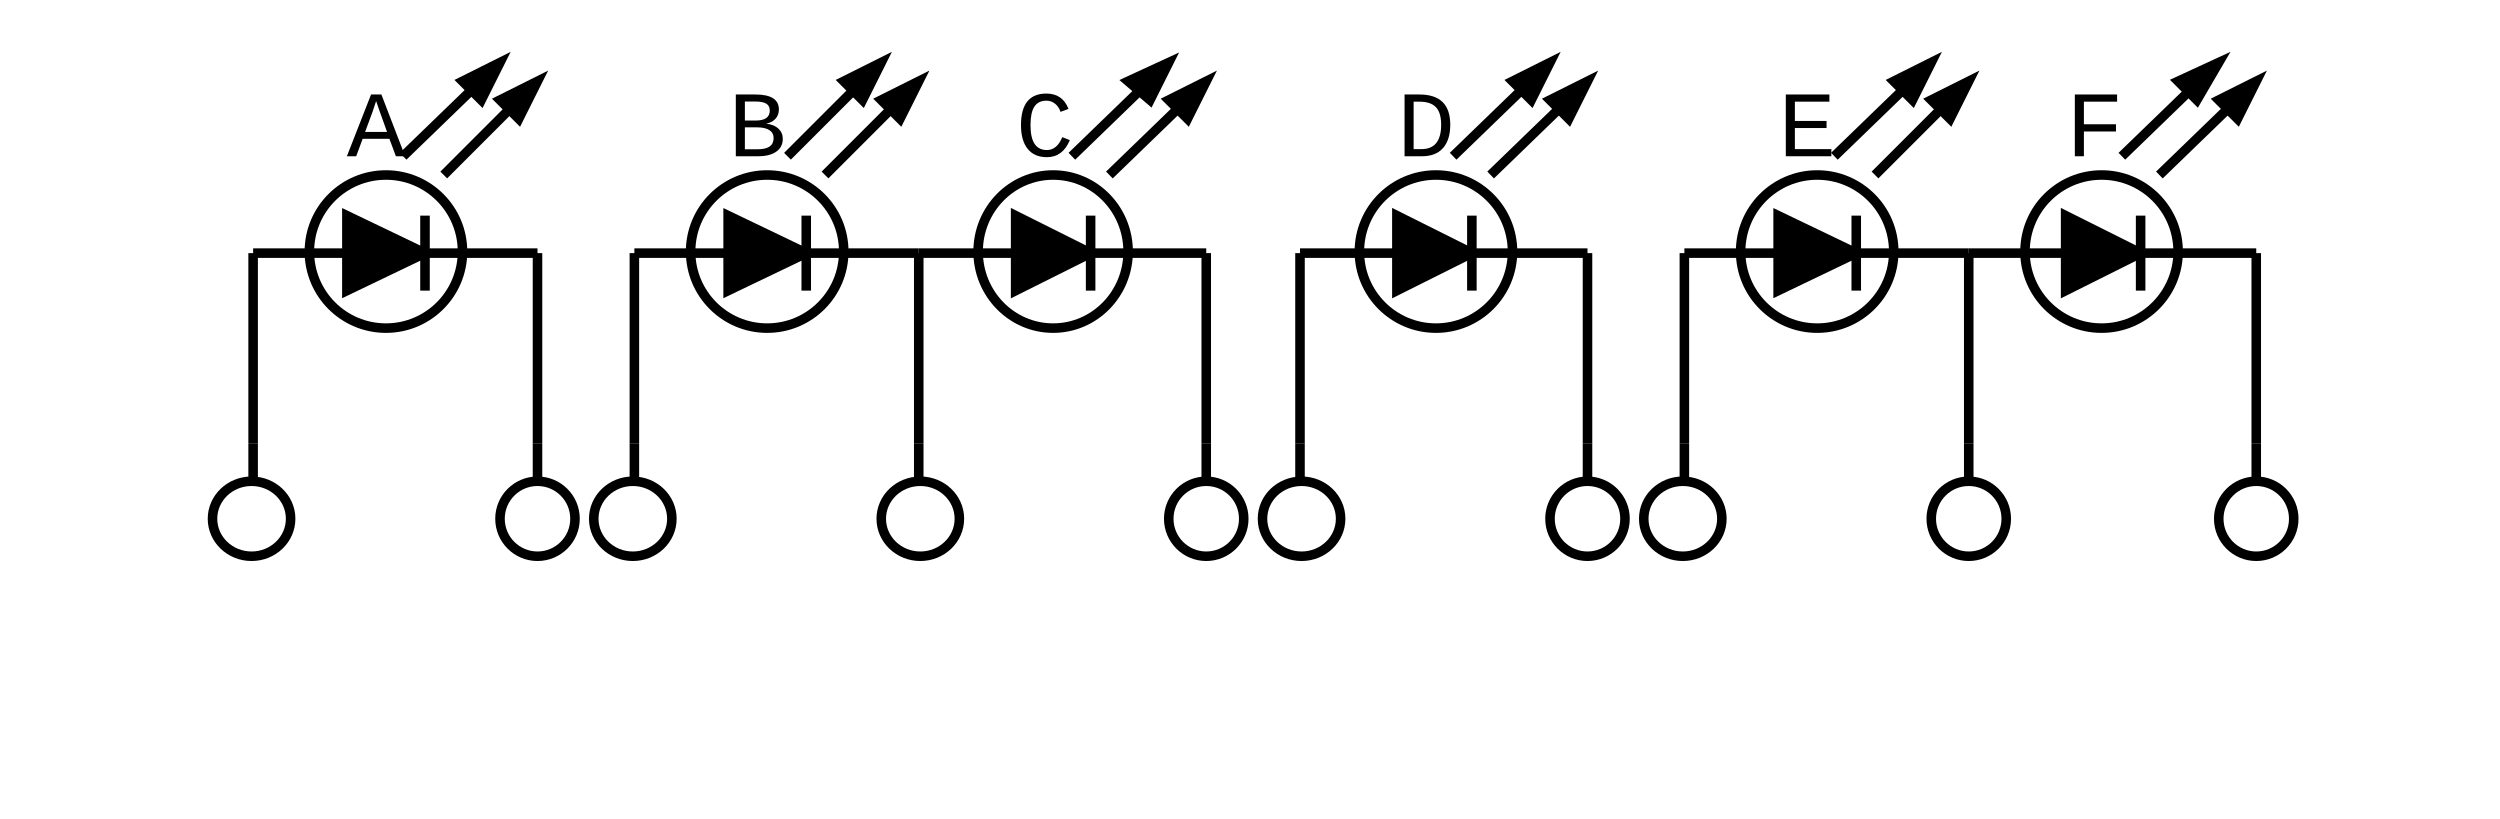
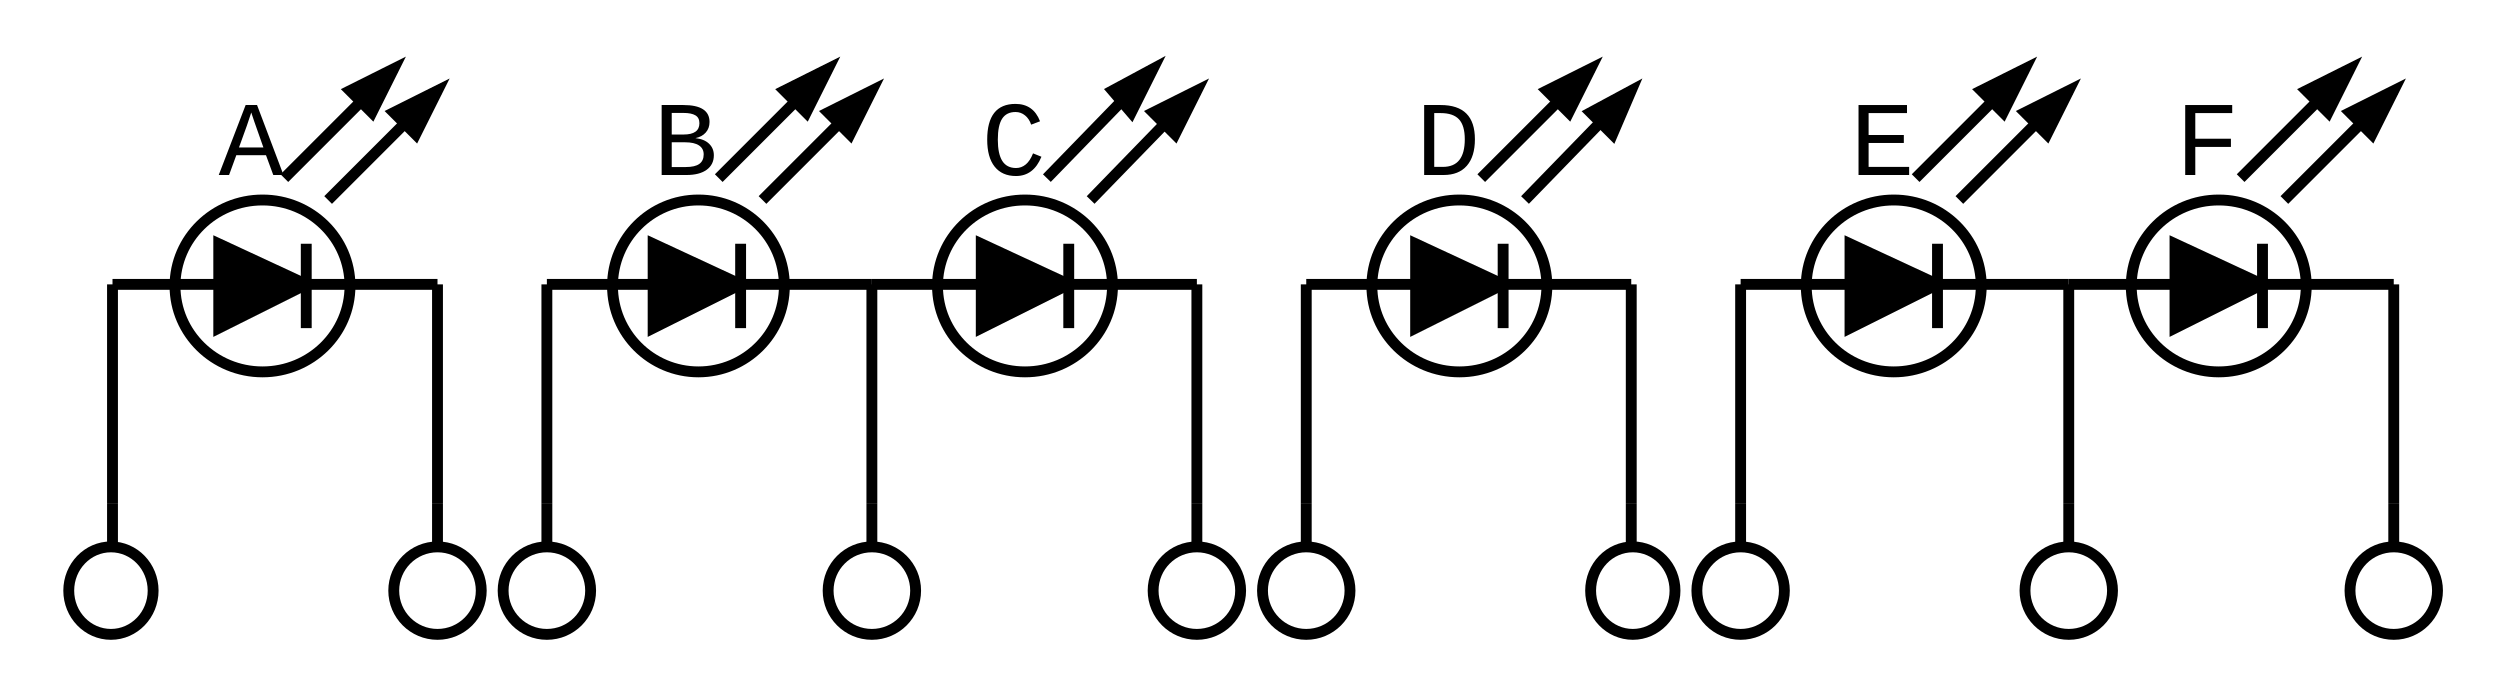
- <svg xmlns="http://www.w3.org/2000/svg" width="800.0" height="262.0" version="1.1">
-   <polygon points="111.0,69.0 111.0,93.0 136.0,81.0 " style="stroke:#000000;stroke-width:3.053;fill-rule: evenodd;" fill="#000000" />
-   <line x1="172.0" y1="81.0" x2="81.0" y2="81.0" style="stroke:#000000;stroke-width:3.053;fill-rule: evenodd;" fill="none" />
-   <ellipse cx="123.5" cy="80.5" rx="24.5" ry="24.5" style="stroke:#000000;stroke-width:3.053;fill-rule: evenodd;" fill="none" />
-   <line x1="136.0" y1="69.0" x2="136.0" y2="93.0" style="stroke:#000000;stroke-width:3.053;fill-rule: evenodd;" fill="none" />
-   <line x1="129.0" y1="50.0" x2="160.0" y2="20.0" style="stroke:#000000;stroke-width:3.053;fill-rule: evenodd;" fill="none" />
-   <polygon points="160.0,20.0 154.0,32.0 148.0,26.0 " style="stroke:#000000;stroke-width:3.053;fill-rule: evenodd;" fill="#000000" />
-   <line x1="142.0" y1="56.0" x2="172.0" y2="26.0" style="stroke:#000000;stroke-width:3.053;fill-rule: evenodd;" fill="none" />
-   <polygon points="172.0,26.0 166.0,38.0 160.0,32.0 " style="stroke:#000000;stroke-width:3.053;fill-rule: evenodd;" fill="#000000" />
-   <line x1="203.0" y1="142.0" x2="203.0" y2="154.0" style="stroke:#000000;stroke-width:3.053;fill-rule: evenodd;" fill="none" />
-   <ellipse cx="202.5" cy="166.0" rx="12.5" ry="12.0" style="stroke:#000000;stroke-width:3.053;fill-rule: evenodd;" fill="none" />
-   <line x1="294.0" y1="142.0" x2="294.0" y2="154.0" style="stroke:#000000;stroke-width:3.053;fill-rule: evenodd;" fill="none" />
-   <ellipse cx="294.5" cy="166.0" rx="12.5" ry="12.0" style="stroke:#000000;stroke-width:3.053;fill-rule: evenodd;" fill="none" />
-   <line x1="81.0" y1="142.0" x2="81.0" y2="154.0" style="stroke:#000000;stroke-width:3.053;fill-rule: evenodd;" fill="none" />
-   <ellipse cx="80.5" cy="166.0" rx="12.5" ry="12.0" style="stroke:#000000;stroke-width:3.053;fill-rule: evenodd;" fill="none" />
-   <line x1="172.0" y1="142.0" x2="172.0" y2="154.0" style="stroke:#000000;stroke-width:3.053;fill-rule: evenodd;" fill="none" />
-   <ellipse cx="172.0" cy="166.0" rx="12.0" ry="12.0" style="stroke:#000000;stroke-width:3.053;fill-rule: evenodd;" fill="none" />
-   <line x1="81.0" y1="81.0" x2="81.0" y2="142.0" style="stroke:#000000;stroke-width:3.053;fill-rule: evenodd;" fill="none" />
-   <line x1="172.0" y1="81.0" x2="172.0" y2="142.0" style="stroke:#000000;stroke-width:3.053;fill-rule: evenodd;" fill="none" />
-   <line x1="203.0" y1="81.0" x2="203.0" y2="142.0" style="stroke:#000000;stroke-width:3.053;fill-rule: evenodd;" fill="none" />
-   <line x1="294.0" y1="81.0" x2="294.0" y2="142.0" style="stroke:#000000;stroke-width:3.053;fill-rule: evenodd;" fill="none" />
-   <line x1="386.0" y1="142.0" x2="386.0" y2="154.0" style="stroke:#000000;stroke-width:3.053;fill-rule: evenodd;" fill="none" />
-   <ellipse cx="386.0" cy="166.0" rx="12.0" ry="12.0" style="stroke:#000000;stroke-width:3.053;fill-rule: evenodd;" fill="none" />
-   <line x1="386.0" y1="81.0" x2="386.0" y2="142.0" style="stroke:#000000;stroke-width:3.053;fill-rule: evenodd;" fill="none" />
-   <line x1="539.0" y1="142.0" x2="539.0" y2="154.0" style="stroke:#000000;stroke-width:3.053;fill-rule: evenodd;" fill="none" />
-   <ellipse cx="538.5" cy="166.0" rx="12.5" ry="12.0" style="stroke:#000000;stroke-width:3.053;fill-rule: evenodd;" fill="none" />
-   <line x1="630.0" y1="142.0" x2="630.0" y2="154.0" style="stroke:#000000;stroke-width:3.053;fill-rule: evenodd;" fill="none" />
-   <ellipse cx="630.0" cy="166.0" rx="12.0" ry="12.0" style="stroke:#000000;stroke-width:3.053;fill-rule: evenodd;" fill="none" />
-   <line x1="416.0" y1="142.0" x2="416.0" y2="154.0" style="stroke:#000000;stroke-width:3.053;fill-rule: evenodd;" fill="none" />
-   <ellipse cx="416.5" cy="166.0" rx="12.5" ry="12.0" style="stroke:#000000;stroke-width:3.053;fill-rule: evenodd;" fill="none" />
-   <line x1="508.0" y1="142.0" x2="508.0" y2="154.0" style="stroke:#000000;stroke-width:3.053;fill-rule: evenodd;" fill="none" />
-   <ellipse cx="508.0" cy="166.0" rx="12.0" ry="12.0" style="stroke:#000000;stroke-width:3.053;fill-rule: evenodd;" fill="none" />
-   <line x1="416.0" y1="81.0" x2="416.0" y2="142.0" style="stroke:#000000;stroke-width:3.053;fill-rule: evenodd;" fill="none" />
-   <line x1="508.0" y1="81.0" x2="508.0" y2="142.0" style="stroke:#000000;stroke-width:3.053;fill-rule: evenodd;" fill="none" />
-   <line x1="539.0" y1="81.0" x2="539.0" y2="142.0" style="stroke:#000000;stroke-width:3.053;fill-rule: evenodd;" fill="none" />
-   <line x1="630.0" y1="81.0" x2="630.0" y2="142.0" style="stroke:#000000;stroke-width:3.053;fill-rule: evenodd;" fill="none" />
-   <line x1="722.0" y1="142.0" x2="722.0" y2="154.0" style="stroke:#000000;stroke-width:3.053;fill-rule: evenodd;" fill="none" />
-   <ellipse cx="722.0" cy="166.0" rx="12.0" ry="12.0" style="stroke:#000000;stroke-width:3.053;fill-rule: evenodd;" fill="none" />
-   <line x1="722.0" y1="81.0" x2="722.0" y2="142.0" style="stroke:#000000;stroke-width:3.053;fill-rule: evenodd;" fill="none" />
-   <g transform="translate(111.0,20.0) scale(1.036364,1) ">
-     <text x="0" y="30.0" font-family="Courier New" font-size="30.0" font-style="" font-weigth="" fill="#000000">A</text>
+ <svg xmlns="http://www.w3.org/2000/svg" width="800.0" height="222.0" version="1.1">
+   <polygon points="70.0,78.0 70.0,105.0 98.0,91.0 " style="stroke:#000000;stroke-width:3.478;fill-rule: evenodd;" fill="#000000" />
+   <line x1="140.0" y1="91.0" x2="36.0" y2="91.0" style="stroke:#000000;stroke-width:3.478;fill-rule: evenodd;" fill="none" />
+   <ellipse cx="84.0" cy="91.5" rx="28.0" ry="27.5" style="stroke:#000000;stroke-width:3.478;fill-rule: evenodd;" fill="none" />
+   <line x1="98.0" y1="78.0" x2="98.0" y2="105.0" style="stroke:#000000;stroke-width:3.478;fill-rule: evenodd;" fill="none" />
+   <line x1="91.0" y1="57.0" x2="126.0" y2="22.0" style="stroke:#000000;stroke-width:3.478;fill-rule: evenodd;" fill="none" />
+   <polygon points="126.0,22.0 119.0,36.0 112.0,29.0 " style="stroke:#000000;stroke-width:3.478;fill-rule: evenodd;" fill="#000000" />
+   <line x1="105.0" y1="64.0" x2="140.0" y2="29.0" style="stroke:#000000;stroke-width:3.478;fill-rule: evenodd;" fill="none" />
+   <polygon points="140.0,29.0 133.0,43.0 126.0,36.0 " style="stroke:#000000;stroke-width:3.478;fill-rule: evenodd;" fill="#000000" />
+   <line x1="175.0" y1="161.0" x2="175.0" y2="175.0" style="stroke:#000000;stroke-width:3.478;fill-rule: evenodd;" fill="none" />
+   <ellipse cx="175.0" cy="189.0" rx="14.0" ry="14.0" style="stroke:#000000;stroke-width:3.478;fill-rule: evenodd;" fill="none" />
+   <line x1="279.0" y1="161.0" x2="279.0" y2="175.0" style="stroke:#000000;stroke-width:3.478;fill-rule: evenodd;" fill="none" />
+   <ellipse cx="279.0" cy="189.0" rx="14.0" ry="14.0" style="stroke:#000000;stroke-width:3.478;fill-rule: evenodd;" fill="none" />
+   <line x1="36.0" y1="161.0" x2="36.0" y2="175.0" style="stroke:#000000;stroke-width:3.478;fill-rule: evenodd;" fill="none" />
+   <ellipse cx="35.5" cy="189.0" rx="13.5" ry="14.0" style="stroke:#000000;stroke-width:3.478;fill-rule: evenodd;" fill="none" />
+   <line x1="140.0" y1="161.0" x2="140.0" y2="175.0" style="stroke:#000000;stroke-width:3.478;fill-rule: evenodd;" fill="none" />
+   <ellipse cx="140.0" cy="189.0" rx="14.0" ry="14.0" style="stroke:#000000;stroke-width:3.478;fill-rule: evenodd;" fill="none" />
+   <line x1="36.0" y1="91.0" x2="36.0" y2="161.0" style="stroke:#000000;stroke-width:3.478;fill-rule: evenodd;" fill="none" />
+   <line x1="140.0" y1="91.0" x2="140.0" y2="161.0" style="stroke:#000000;stroke-width:3.478;fill-rule: evenodd;" fill="none" />
+   <line x1="175.0" y1="91.0" x2="175.0" y2="161.0" style="stroke:#000000;stroke-width:3.478;fill-rule: evenodd;" fill="none" />
+   <line x1="279.0" y1="91.0" x2="279.0" y2="161.0" style="stroke:#000000;stroke-width:3.478;fill-rule: evenodd;" fill="none" />
+   <line x1="383.0" y1="161.0" x2="383.0" y2="175.0" style="stroke:#000000;stroke-width:3.478;fill-rule: evenodd;" fill="none" />
+   <ellipse cx="383.0" cy="189.0" rx="14.0" ry="14.0" style="stroke:#000000;stroke-width:3.478;fill-rule: evenodd;" fill="none" />
+   <line x1="383.0" y1="91.0" x2="383.0" y2="161.0" style="stroke:#000000;stroke-width:3.478;fill-rule: evenodd;" fill="none" />
+   <line x1="557.0" y1="161.0" x2="557.0" y2="175.0" style="stroke:#000000;stroke-width:3.478;fill-rule: evenodd;" fill="none" />
+   <ellipse cx="557.0" cy="189.0" rx="14.0" ry="14.0" style="stroke:#000000;stroke-width:3.478;fill-rule: evenodd;" fill="none" />
+   <line x1="662.0" y1="161.0" x2="662.0" y2="175.0" style="stroke:#000000;stroke-width:3.478;fill-rule: evenodd;" fill="none" />
+   <ellipse cx="662.0" cy="189.0" rx="14.0" ry="14.0" style="stroke:#000000;stroke-width:3.478;fill-rule: evenodd;" fill="none" />
+   <line x1="418.0" y1="161.0" x2="418.0" y2="175.0" style="stroke:#000000;stroke-width:3.478;fill-rule: evenodd;" fill="none" />
+   <ellipse cx="418.0" cy="189.0" rx="14.0" ry="14.0" style="stroke:#000000;stroke-width:3.478;fill-rule: evenodd;" fill="none" />
+   <line x1="522.0" y1="161.0" x2="522.0" y2="175.0" style="stroke:#000000;stroke-width:3.478;fill-rule: evenodd;" fill="none" />
+   <ellipse cx="522.5" cy="189.0" rx="13.5" ry="14.0" style="stroke:#000000;stroke-width:3.478;fill-rule: evenodd;" fill="none" />
+   <line x1="418.0" y1="91.0" x2="418.0" y2="161.0" style="stroke:#000000;stroke-width:3.478;fill-rule: evenodd;" fill="none" />
+   <line x1="522.0" y1="91.0" x2="522.0" y2="161.0" style="stroke:#000000;stroke-width:3.478;fill-rule: evenodd;" fill="none" />
+   <line x1="557.0" y1="91.0" x2="557.0" y2="161.0" style="stroke:#000000;stroke-width:3.478;fill-rule: evenodd;" fill="none" />
+   <line x1="662.0" y1="91.0" x2="662.0" y2="161.0" style="stroke:#000000;stroke-width:3.478;fill-rule: evenodd;" fill="none" />
+   <line x1="766.0" y1="161.0" x2="766.0" y2="175.0" style="stroke:#000000;stroke-width:3.478;fill-rule: evenodd;" fill="none" />
+   <ellipse cx="766.0" cy="189.0" rx="14.0" ry="14.0" style="stroke:#000000;stroke-width:3.478;fill-rule: evenodd;" fill="none" />
+   <line x1="766.0" y1="91.0" x2="766.0" y2="161.0" style="stroke:#000000;stroke-width:3.478;fill-rule: evenodd;" fill="none" />
+   <g transform="translate(70.0,22.0) scale(1.016043,1) ">
+     <text x="0" y="34.0" font-family="Courier New" font-size="34.0" font-style="" font-weigth="" fill="#000000">A</text>
  </g>
-   <g transform="translate(233.0,20.0) scale(1.036364,1) ">
-     <text x="0" y="30.0" font-family="Courier New" font-size="30.0" font-style="" font-weigth="" fill="#000000">B</text>
+   <g transform="translate(209.0,22.0) scale(1.016043,1) ">
+     <text x="0" y="34.0" font-family="Courier New" font-size="34.0" font-style="" font-weigth="" fill="#000000">B</text>
  </g>
-   <polygon points="233.0,69.0 233.0,93.0 258.0,81.0 " style="stroke:#000000;stroke-width:3.053;fill-rule: evenodd;" fill="#000000" />
-   <line x1="294.0" y1="81.0" x2="203.0" y2="81.0" style="stroke:#000000;stroke-width:3.053;fill-rule: evenodd;" fill="none" />
-   <ellipse cx="245.5" cy="80.5" rx="24.5" ry="24.5" style="stroke:#000000;stroke-width:3.053;fill-rule: evenodd;" fill="none" />
-   <line x1="258.0" y1="69.0" x2="258.0" y2="93.0" style="stroke:#000000;stroke-width:3.053;fill-rule: evenodd;" fill="none" />
-   <line x1="252.0" y1="50.0" x2="282.0" y2="20.0" style="stroke:#000000;stroke-width:3.053;fill-rule: evenodd;" fill="none" />
-   <polygon points="282.0,20.0 276.0,32.0 270.0,26.0 " style="stroke:#000000;stroke-width:3.053;fill-rule: evenodd;" fill="#000000" />
-   <line x1="264.0" y1="56.0" x2="294.0" y2="26.0" style="stroke:#000000;stroke-width:3.053;fill-rule: evenodd;" fill="none" />
-   <polygon points="294.0,26.0 288.0,38.0 282.0,32.0 " style="stroke:#000000;stroke-width:3.053;fill-rule: evenodd;" fill="#000000" />
-   <g transform="translate(325.0,20.0) scale(1.036364,1) ">
-     <text x="0" y="30.0" font-family="Courier New" font-size="30.0" font-style="" font-weigth="" fill="#000000">C</text>
+   <polygon points="209.0,78.0 209.0,105.0 237.0,91.0 " style="stroke:#000000;stroke-width:3.478;fill-rule: evenodd;" fill="#000000" />
+   <line x1="279.0" y1="91.0" x2="175.0" y2="91.0" style="stroke:#000000;stroke-width:3.478;fill-rule: evenodd;" fill="none" />
+   <ellipse cx="223.5" cy="91.5" rx="27.5" ry="27.5" style="stroke:#000000;stroke-width:3.478;fill-rule: evenodd;" fill="none" />
+   <line x1="237.0" y1="78.0" x2="237.0" y2="105.0" style="stroke:#000000;stroke-width:3.478;fill-rule: evenodd;" fill="none" />
+   <line x1="230.0" y1="57.0" x2="265.0" y2="22.0" style="stroke:#000000;stroke-width:3.478;fill-rule: evenodd;" fill="none" />
+   <polygon points="265.0,22.0 258.0,36.0 251.0,29.0 " style="stroke:#000000;stroke-width:3.478;fill-rule: evenodd;" fill="#000000" />
+   <line x1="244.0" y1="64.0" x2="279.0" y2="29.0" style="stroke:#000000;stroke-width:3.478;fill-rule: evenodd;" fill="none" />
+   <polygon points="279.0,29.0 272.0,43.0 265.0,36.0 " style="stroke:#000000;stroke-width:3.478;fill-rule: evenodd;" fill="#000000" />
+   <g transform="translate(314.0,22.0) scale(1.016043,1) ">
+     <text x="0" y="34.0" font-family="Courier New" font-size="34.0" font-style="" font-weigth="" fill="#000000">C</text>
  </g>
-   <polygon points="447.0,69.0 447.0,93.0 471.0,81.0 " style="stroke:#000000;stroke-width:3.053;fill-rule: evenodd;" fill="#000000" />
-   <line x1="508.0" y1="81.0" x2="416.0" y2="81.0" style="stroke:#000000;stroke-width:3.053;fill-rule: evenodd;" fill="none" />
-   <ellipse cx="459.5" cy="80.5" rx="24.5" ry="24.5" style="stroke:#000000;stroke-width:3.053;fill-rule: evenodd;" fill="none" />
-   <line x1="471.0" y1="69.0" x2="471.0" y2="93.0" style="stroke:#000000;stroke-width:3.053;fill-rule: evenodd;" fill="none" />
-   <line x1="465.0" y1="50.0" x2="496.0" y2="20.0" style="stroke:#000000;stroke-width:3.053;fill-rule: evenodd;" fill="none" />
-   <polygon points="496.0,20.0 490.0,32.0 484.0,26.0 " style="stroke:#000000;stroke-width:3.053;fill-rule: evenodd;" fill="#000000" />
-   <line x1="477.0" y1="56.0" x2="508.0" y2="26.0" style="stroke:#000000;stroke-width:3.053;fill-rule: evenodd;" fill="none" />
-   <polygon points="508.0,26.0 502.0,38.0 496.0,32.0 " style="stroke:#000000;stroke-width:3.053;fill-rule: evenodd;" fill="#000000" />
-   <polygon points="325.0,69.0 325.0,93.0 349.0,81.0 " style="stroke:#000000;stroke-width:3.053;fill-rule: evenodd;" fill="#000000" />
-   <line x1="386.0" y1="81.0" x2="294.0" y2="81.0" style="stroke:#000000;stroke-width:3.053;fill-rule: evenodd;" fill="none" />
-   <ellipse cx="337.0" cy="80.5" rx="24.0" ry="24.5" style="stroke:#000000;stroke-width:3.053;fill-rule: evenodd;" fill="none" />
-   <line x1="349.0" y1="69.0" x2="349.0" y2="93.0" style="stroke:#000000;stroke-width:3.053;fill-rule: evenodd;" fill="none" />
-   <line x1="343.0" y1="50.0" x2="374.0" y2="20.0" style="stroke:#000000;stroke-width:3.053;fill-rule: evenodd;" fill="none" />
-   <polygon points="374.0,20.0 368.0,32.0 361.0,26.0 " style="stroke:#000000;stroke-width:3.053;fill-rule: evenodd;" fill="#000000" />
-   <line x1="355.0" y1="56.0" x2="386.0" y2="26.0" style="stroke:#000000;stroke-width:3.053;fill-rule: evenodd;" fill="none" />
-   <polygon points="386.0,26.0 380.0,38.0 374.0,32.0 " style="stroke:#000000;stroke-width:3.053;fill-rule: evenodd;" fill="#000000" />
-   <g transform="translate(447.0,20.0) scale(1.036364,1) ">
-     <text x="0" y="30.0" font-family="Courier New" font-size="30.0" font-style="" font-weigth="" fill="#000000">D</text>
+   <polygon points="453.0,78.0 453.0,105.0 481.0,91.0 " style="stroke:#000000;stroke-width:3.478;fill-rule: evenodd;" fill="#000000" />
+   <line x1="522.0" y1="91.0" x2="418.0" y2="91.0" style="stroke:#000000;stroke-width:3.478;fill-rule: evenodd;" fill="none" />
+   <ellipse cx="467.0" cy="91.5" rx="28.0" ry="27.5" style="stroke:#000000;stroke-width:3.478;fill-rule: evenodd;" fill="none" />
+   <line x1="481.0" y1="78.0" x2="481.0" y2="105.0" style="stroke:#000000;stroke-width:3.478;fill-rule: evenodd;" fill="none" />
+   <line x1="474.0" y1="57.0" x2="509.0" y2="22.0" style="stroke:#000000;stroke-width:3.478;fill-rule: evenodd;" fill="none" />
+   <polygon points="509.0,22.0 502.0,36.0 495.0,29.0 " style="stroke:#000000;stroke-width:3.478;fill-rule: evenodd;" fill="#000000" />
+   <line x1="488.0" y1="64.0" x2="522.0" y2="29.0" style="stroke:#000000;stroke-width:3.478;fill-rule: evenodd;" fill="none" />
+   <polygon points="522.0,29.0 516.0,43.0 509.0,36.0 " style="stroke:#000000;stroke-width:3.478;fill-rule: evenodd;" fill="#000000" />
+   <polygon points="314.0,78.0 314.0,105.0 342.0,91.0 " style="stroke:#000000;stroke-width:3.478;fill-rule: evenodd;" fill="#000000" />
+   <line x1="383.0" y1="91.0" x2="279.0" y2="91.0" style="stroke:#000000;stroke-width:3.478;fill-rule: evenodd;" fill="none" />
+   <ellipse cx="328.0" cy="91.5" rx="28.0" ry="27.5" style="stroke:#000000;stroke-width:3.478;fill-rule: evenodd;" fill="none" />
+   <line x1="342.0" y1="78.0" x2="342.0" y2="105.0" style="stroke:#000000;stroke-width:3.478;fill-rule: evenodd;" fill="none" />
+   <line x1="335.0" y1="57.0" x2="369.0" y2="22.0" style="stroke:#000000;stroke-width:3.478;fill-rule: evenodd;" fill="none" />
+   <polygon points="369.0,22.0 362.0,36.0 356.0,29.0 " style="stroke:#000000;stroke-width:3.478;fill-rule: evenodd;" fill="#000000" />
+   <line x1="349.0" y1="64.0" x2="383.0" y2="29.0" style="stroke:#000000;stroke-width:3.478;fill-rule: evenodd;" fill="none" />
+   <polygon points="383.0,29.0 376.0,43.0 369.0,36.0 " style="stroke:#000000;stroke-width:3.478;fill-rule: evenodd;" fill="#000000" />
+   <g transform="translate(453.0,22.0) scale(1.016043,1) ">
+     <text x="0" y="34.0" font-family="Courier New" font-size="34.0" font-style="" font-weigth="" fill="#000000">D</text>
  </g>
-   <g transform="translate(569.0,20.0) scale(1.036364,1) ">
-     <text x="0" y="30.0" font-family="Courier New" font-size="30.0" font-style="" font-weigth="" fill="#000000">E</text>
+   <g transform="translate(592.0,22.0) scale(1.016043,1) ">
+     <text x="0" y="34.0" font-family="Courier New" font-size="34.0" font-style="" font-weigth="" fill="#000000">E</text>
  </g>
-   <polygon points="569.0,69.0 569.0,93.0 594.0,81.0 " style="stroke:#000000;stroke-width:3.053;fill-rule: evenodd;" fill="#000000" />
-   <line x1="630.0" y1="81.0" x2="539.0" y2="81.0" style="stroke:#000000;stroke-width:3.053;fill-rule: evenodd;" fill="none" />
-   <ellipse cx="581.5" cy="80.5" rx="24.5" ry="24.5" style="stroke:#000000;stroke-width:3.053;fill-rule: evenodd;" fill="none" />
-   <line x1="594.0" y1="69.0" x2="594.0" y2="93.0" style="stroke:#000000;stroke-width:3.053;fill-rule: evenodd;" fill="none" />
-   <line x1="587.0" y1="50.0" x2="618.0" y2="20.0" style="stroke:#000000;stroke-width:3.053;fill-rule: evenodd;" fill="none" />
-   <polygon points="618.0,20.0 612.0,32.0 606.0,26.0 " style="stroke:#000000;stroke-width:3.053;fill-rule: evenodd;" fill="#000000" />
-   <line x1="600.0" y1="56.0" x2="630.0" y2="26.0" style="stroke:#000000;stroke-width:3.053;fill-rule: evenodd;" fill="none" />
-   <polygon points="630.0,26.0 624.0,38.0 618.0,32.0 " style="stroke:#000000;stroke-width:3.053;fill-rule: evenodd;" fill="#000000" />
-   <g transform="translate(661.0,20.0) scale(1.036364,1) ">
-     <text x="0" y="30.0" font-family="Courier New" font-size="30.0" font-style="" font-weigth="" fill="#000000">F</text>
+   <polygon points="592.0,78.0 592.0,105.0 620.0,91.0 " style="stroke:#000000;stroke-width:3.478;fill-rule: evenodd;" fill="#000000" />
+   <line x1="662.0" y1="91.0" x2="557.0" y2="91.0" style="stroke:#000000;stroke-width:3.478;fill-rule: evenodd;" fill="none" />
+   <ellipse cx="606.0" cy="91.5" rx="28.0" ry="27.5" style="stroke:#000000;stroke-width:3.478;fill-rule: evenodd;" fill="none" />
+   <line x1="620.0" y1="78.0" x2="620.0" y2="105.0" style="stroke:#000000;stroke-width:3.478;fill-rule: evenodd;" fill="none" />
+   <line x1="613.0" y1="57.0" x2="648.0" y2="22.0" style="stroke:#000000;stroke-width:3.478;fill-rule: evenodd;" fill="none" />
+   <polygon points="648.0,22.0 641.0,36.0 634.0,29.0 " style="stroke:#000000;stroke-width:3.478;fill-rule: evenodd;" fill="#000000" />
+   <line x1="627.0" y1="64.0" x2="662.0" y2="29.0" style="stroke:#000000;stroke-width:3.478;fill-rule: evenodd;" fill="none" />
+   <polygon points="662.0,29.0 655.0,43.0 648.0,36.0 " style="stroke:#000000;stroke-width:3.478;fill-rule: evenodd;" fill="#000000" />
+   <g transform="translate(696.0,22.0) scale(1.016043,1) ">
+     <text x="0" y="34.0" font-family="Courier New" font-size="34.0" font-style="" font-weigth="" fill="#000000">F</text>
  </g>
-   <polygon points="661.0,69.0 661.0,93.0 685.0,81.0 " style="stroke:#000000;stroke-width:3.053;fill-rule: evenodd;" fill="#000000" />
-   <line x1="722.0" y1="81.0" x2="630.0" y2="81.0" style="stroke:#000000;stroke-width:3.053;fill-rule: evenodd;" fill="none" />
-   <ellipse cx="672.5" cy="80.5" rx="24.5" ry="24.5" style="stroke:#000000;stroke-width:3.053;fill-rule: evenodd;" fill="none" />
-   <line x1="685.0" y1="69.0" x2="685.0" y2="93.0" style="stroke:#000000;stroke-width:3.053;fill-rule: evenodd;" fill="none" />
-   <line x1="679.0" y1="50.0" x2="710.0" y2="20.0" style="stroke:#000000;stroke-width:3.053;fill-rule: evenodd;" fill="none" />
-   <polygon points="710.0,20.0 703.0,32.0 697.0,26.0 " style="stroke:#000000;stroke-width:3.053;fill-rule: evenodd;" fill="#000000" />
-   <line x1="691.0" y1="56.0" x2="722.0" y2="26.0" style="stroke:#000000;stroke-width:3.053;fill-rule: evenodd;" fill="none" />
-   <polygon points="722.0,26.0 716.0,38.0 710.0,32.0 " style="stroke:#000000;stroke-width:3.053;fill-rule: evenodd;" fill="#000000" />
+   <polygon points="696.0,78.0 696.0,105.0 724.0,91.0 " style="stroke:#000000;stroke-width:3.478;fill-rule: evenodd;" fill="#000000" />
+   <line x1="766.0" y1="91.0" x2="662.0" y2="91.0" style="stroke:#000000;stroke-width:3.478;fill-rule: evenodd;" fill="none" />
+   <ellipse cx="710.0" cy="91.5" rx="28.0" ry="27.5" style="stroke:#000000;stroke-width:3.478;fill-rule: evenodd;" fill="none" />
+   <line x1="724.0" y1="78.0" x2="724.0" y2="105.0" style="stroke:#000000;stroke-width:3.478;fill-rule: evenodd;" fill="none" />
+   <line x1="717.0" y1="57.0" x2="752.0" y2="22.0" style="stroke:#000000;stroke-width:3.478;fill-rule: evenodd;" fill="none" />
+   <polygon points="752.0,22.0 745.0,36.0 738.0,29.0 " style="stroke:#000000;stroke-width:3.478;fill-rule: evenodd;" fill="#000000" />
+   <line x1="731.0" y1="64.0" x2="766.0" y2="29.0" style="stroke:#000000;stroke-width:3.478;fill-rule: evenodd;" fill="none" />
+   <polygon points="766.0,29.0 759.0,43.0 752.0,36.0 " style="stroke:#000000;stroke-width:3.478;fill-rule: evenodd;" fill="#000000" />
</svg>
